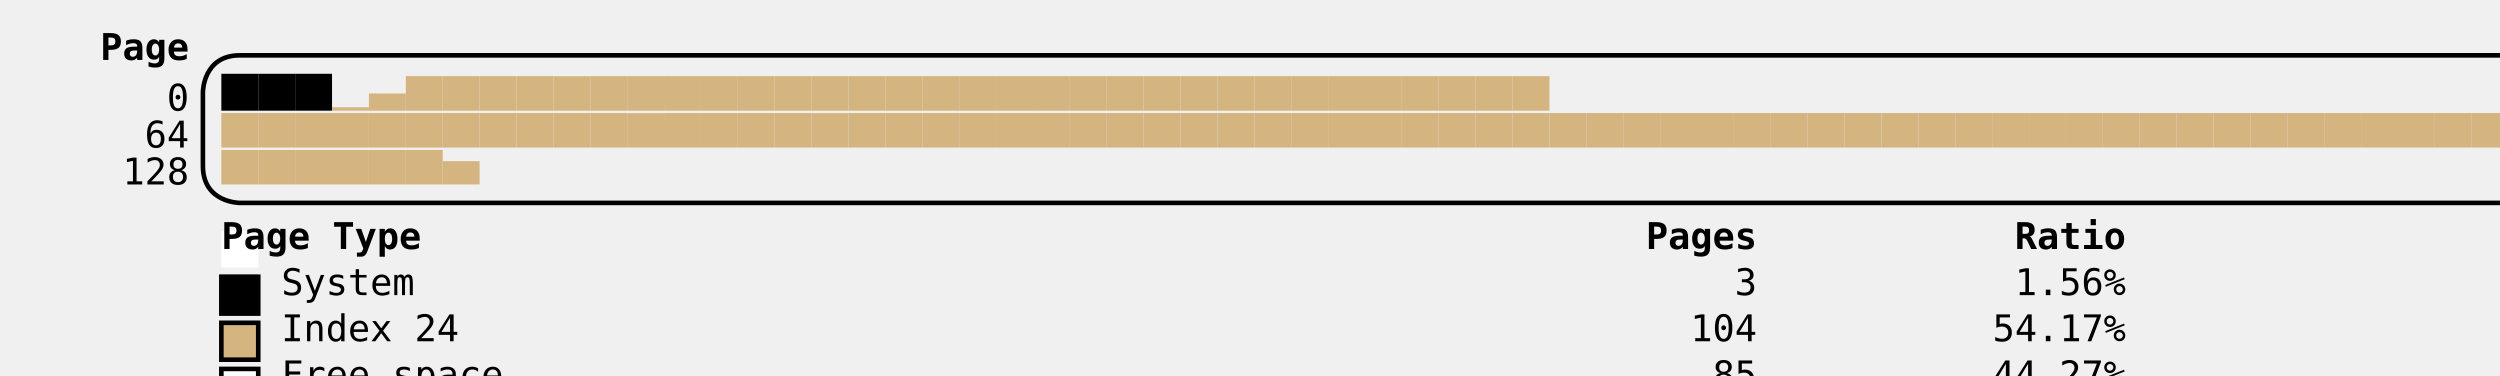
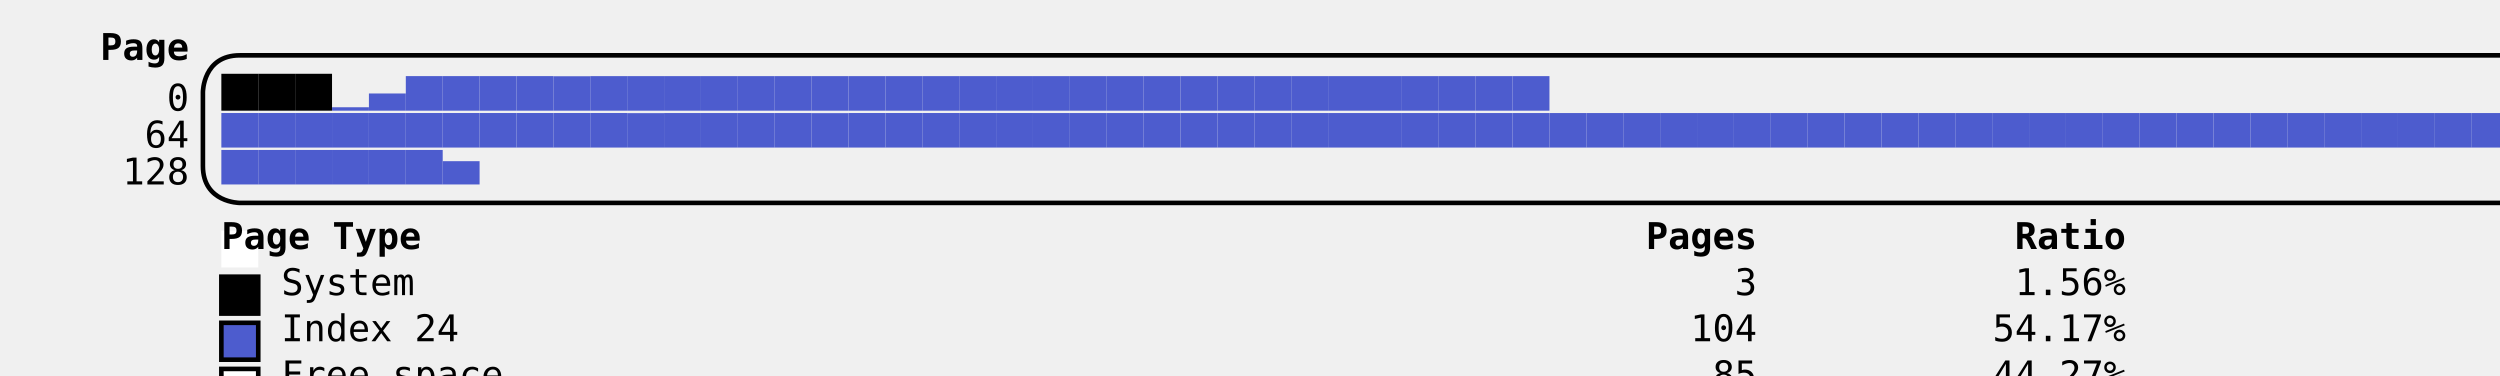
<svg xmlns="http://www.w3.org/2000/svg" version="1.1">
  <text y="13" x="41" font-family="monospace" font-size="8" font-weight="bold" text-anchor="end">Page</text>
  <text y="24" x="41" font-family="monospace" font-size="8" text-anchor="end">0</text>
  <rect x="48" y="16.0" width="8" height="8.0" fill="black" />
  <rect x="56" y="16.0" width="8" height="8.0" fill="black" />
  <rect x="64" y="16.0" width="8" height="8.0" fill="black" />
-   <rect x="72" y="23.258" width="8" height="0.742" fill="#d4b47f" />
-   <rect x="80" y="20.271" width="8" height="3.729" fill="#d4b47f" />
-   <rect x="88" y="16.503" width="8" height="7.497" fill="#d4b47f" />
-   <rect x="96" y="16.503" width="8" height="7.497" fill="#d4b47f" />
-   <rect x="104" y="16.503" width="8" height="7.497" fill="#d4b47f" />
-   <rect x="112" y="16.503" width="8" height="7.497" fill="#d4b47f" />
-   <rect x="120" y="16.535" width="8" height="7.465" fill="#d4b47f" />
-   <rect x="128" y="16.508" width="8" height="7.492" fill="#d4b47f" />
-   <rect x="136" y="16.508" width="8" height="7.492" fill="#d4b47f" />
-   <rect x="144" y="16.508" width="8" height="7.492" fill="#d4b47f" />
-   <rect x="152" y="16.508" width="8" height="7.492" fill="#d4b47f" />
-   <rect x="160" y="16.508" width="8" height="7.492" fill="#d4b47f" />
-   <rect x="168" y="16.508" width="8" height="7.492" fill="#d4b47f" />
-   <rect x="176" y="16.508" width="8" height="7.492" fill="#d4b47f" />
-   <rect x="184" y="16.508" width="8" height="7.492" fill="#d4b47f" />
-   <rect x="192" y="16.508" width="8" height="7.492" fill="#d4b47f" />
-   <rect x="200" y="16.508" width="8" height="7.492" fill="#d4b47f" />
-   <rect x="208" y="16.508" width="8" height="7.492" fill="#d4b47f" />
-   <rect x="216" y="16.508" width="8" height="7.492" fill="#d4b47f" />
-   <rect x="224" y="16.508" width="8" height="7.492" fill="#d4b47f" />
-   <rect x="232" y="16.508" width="8" height="7.492" fill="#d4b47f" />
-   <rect x="240" y="16.508" width="8" height="7.492" fill="#d4b47f" />
-   <rect x="248" y="16.508" width="8" height="7.492" fill="#d4b47f" />
-   <rect x="256" y="16.508" width="8" height="7.492" fill="#d4b47f" />
-   <rect x="264" y="16.508" width="8" height="7.492" fill="#d4b47f" />
-   <rect x="272" y="16.508" width="8" height="7.492" fill="#d4b47f" />
-   <rect x="280" y="16.508" width="8" height="7.492" fill="#d4b47f" />
-   <rect x="288" y="16.508" width="8" height="7.492" fill="#d4b47f" />
-   <rect x="296" y="16.508" width="8" height="7.492" fill="#d4b47f" />
-   <rect x="304" y="16.508" width="8" height="7.492" fill="#d4b47f" />
-   <rect x="312" y="16.508" width="8" height="7.492" fill="#d4b47f" />
-   <rect x="320" y="16.508" width="8" height="7.492" fill="#d4b47f" />
-   <rect x="328" y="16.508" width="8" height="7.492" fill="#d4b47f" />
+   <rect x="72" y="23.258" width="8" height="0.742" fill="#4d5cce" />
+   <rect x="80" y="20.271" width="8" height="3.729" fill="#4d5cce" />
+   <rect x="88" y="16.503" width="8" height="7.497" fill="#4d5cce" />
+   <rect x="96" y="16.503" width="8" height="7.497" fill="#4d5cce" />
+   <rect x="104" y="16.503" width="8" height="7.497" fill="#4d5cce" />
+   <rect x="112" y="16.503" width="8" height="7.497" fill="#4d5cce" />
+   <rect x="120" y="16.535" width="8" height="7.465" fill="#4d5cce" />
+   <rect x="128" y="16.508" width="8" height="7.492" fill="#4d5cce" />
+   <rect x="136" y="16.508" width="8" height="7.492" fill="#4d5cce" />
+   <rect x="144" y="16.508" width="8" height="7.492" fill="#4d5cce" />
+   <rect x="152" y="16.508" width="8" height="7.492" fill="#4d5cce" />
+   <rect x="160" y="16.508" width="8" height="7.492" fill="#4d5cce" />
+   <rect x="168" y="16.508" width="8" height="7.492" fill="#4d5cce" />
+   <rect x="176" y="16.508" width="8" height="7.492" fill="#4d5cce" />
+   <rect x="184" y="16.508" width="8" height="7.492" fill="#4d5cce" />
+   <rect x="192" y="16.508" width="8" height="7.492" fill="#4d5cce" />
+   <rect x="200" y="16.508" width="8" height="7.492" fill="#4d5cce" />
+   <rect x="208" y="16.508" width="8" height="7.492" fill="#4d5cce" />
+   <rect x="216" y="16.508" width="8" height="7.492" fill="#4d5cce" />
+   <rect x="224" y="16.508" width="8" height="7.492" fill="#4d5cce" />
+   <rect x="232" y="16.508" width="8" height="7.492" fill="#4d5cce" />
+   <rect x="240" y="16.508" width="8" height="7.492" fill="#4d5cce" />
+   <rect x="248" y="16.508" width="8" height="7.492" fill="#4d5cce" />
+   <rect x="256" y="16.508" width="8" height="7.492" fill="#4d5cce" />
+   <rect x="264" y="16.508" width="8" height="7.492" fill="#4d5cce" />
+   <rect x="272" y="16.508" width="8" height="7.492" fill="#4d5cce" />
+   <rect x="280" y="16.508" width="8" height="7.492" fill="#4d5cce" />
+   <rect x="288" y="16.508" width="8" height="7.492" fill="#4d5cce" />
+   <rect x="296" y="16.508" width="8" height="7.492" fill="#4d5cce" />
+   <rect x="304" y="16.508" width="8" height="7.492" fill="#4d5cce" />
+   <rect x="312" y="16.508" width="8" height="7.492" fill="#4d5cce" />
+   <rect x="320" y="16.508" width="8" height="7.492" fill="#4d5cce" />
+   <rect x="328" y="16.508" width="8" height="7.492" fill="#4d5cce" />
  <rect x="336" y="24.0" width="8" height="0.0" fill="black" />
  <rect x="344" y="24.0" width="8" height="0.0" fill="black" />
  <rect x="352" y="24.0" width="8" height="0.0" fill="black" />
  <rect x="360" y="24.0" width="8" height="0.0" fill="black" />
  <rect x="368" y="24.0" width="8" height="0.0" fill="black" />
  <rect x="376" y="24.0" width="8" height="0.0" fill="black" />
  <rect x="384" y="24.0" width="8" height="0.0" fill="black" />
  <rect x="392" y="24.0" width="8" height="0.0" fill="black" />
  <rect x="400" y="24.0" width="8" height="0.0" fill="black" />
  <rect x="408" y="24.0" width="8" height="0.0" fill="black" />
  <rect x="416" y="24.0" width="8" height="0.0" fill="black" />
  <rect x="424" y="24.0" width="8" height="0.0" fill="black" />
  <rect x="432" y="24.0" width="8" height="0.0" fill="black" />
  <rect x="440" y="24.0" width="8" height="0.0" fill="black" />
  <rect x="448" y="24.0" width="8" height="0.0" fill="black" />
  <rect x="456" y="24.0" width="8" height="0.0" fill="black" />
  <rect x="464" y="24.0" width="8" height="0.0" fill="black" />
  <rect x="472" y="24.0" width="8" height="0.0" fill="black" />
  <rect x="480" y="24.0" width="8" height="0.0" fill="black" />
  <rect x="488" y="24.0" width="8" height="0.0" fill="black" />
  <rect x="496" y="24.0" width="8" height="0.0" fill="black" />
  <rect x="504" y="24.0" width="8" height="0.0" fill="black" />
  <rect x="512" y="24.0" width="8" height="0.0" fill="black" />
  <rect x="520" y="24.0" width="8" height="0.0" fill="black" />
  <rect x="528" y="24.0" width="8" height="0.0" fill="black" />
  <rect x="536" y="24.0" width="8" height="0.0" fill="black" />
  <rect x="544" y="24.0" width="8" height="0.0" fill="black" />
  <rect x="552" y="24.0" width="8" height="0.0" fill="black" />
  <text y="32" x="41" font-family="monospace" font-size="8" text-anchor="end">64</text>
-   <rect x="48" y="24.508" width="8" height="7.492" fill="#d4b47f" />
-   <rect x="56" y="24.508" width="8" height="7.492" fill="#d4b47f" />
-   <rect x="64" y="24.508" width="8" height="7.492" fill="#d4b47f" />
-   <rect x="72" y="24.508" width="8" height="7.492" fill="#d4b47f" />
-   <rect x="80" y="24.508" width="8" height="7.492" fill="#d4b47f" />
-   <rect x="88" y="24.508" width="8" height="7.492" fill="#d4b47f" />
-   <rect x="96" y="24.508" width="8" height="7.492" fill="#d4b47f" />
-   <rect x="104" y="24.508" width="8" height="7.492" fill="#d4b47f" />
-   <rect x="112" y="24.508" width="8" height="7.492" fill="#d4b47f" />
-   <rect x="120" y="24.508" width="8" height="7.492" fill="#d4b47f" />
-   <rect x="128" y="24.508" width="8" height="7.492" fill="#d4b47f" />
-   <rect x="136" y="24.535" width="8" height="7.465" fill="#d4b47f" />
-   <rect x="144" y="24.516" width="8" height="7.484" fill="#d4b47f" />
-   <rect x="152" y="24.516" width="8" height="7.484" fill="#d4b47f" />
-   <rect x="160" y="24.516" width="8" height="7.484" fill="#d4b47f" />
-   <rect x="168" y="24.516" width="8" height="7.484" fill="#d4b47f" />
-   <rect x="176" y="24.534" width="8" height="7.466" fill="#d4b47f" />
-   <rect x="184" y="24.508" width="8" height="7.492" fill="#d4b47f" />
-   <rect x="192" y="24.508" width="8" height="7.492" fill="#d4b47f" />
-   <rect x="200" y="24.508" width="8" height="7.492" fill="#d4b47f" />
-   <rect x="208" y="24.508" width="8" height="7.492" fill="#d4b47f" />
-   <rect x="216" y="24.509" width="8" height="7.491" fill="#d4b47f" />
-   <rect x="224" y="24.516" width="8" height="7.484" fill="#d4b47f" />
-   <rect x="232" y="24.516" width="8" height="7.484" fill="#d4b47f" />
-   <rect x="240" y="24.516" width="8" height="7.484" fill="#d4b47f" />
-   <rect x="248" y="24.516" width="8" height="7.484" fill="#d4b47f" />
-   <rect x="256" y="24.516" width="8" height="7.484" fill="#d4b47f" />
-   <rect x="264" y="24.516" width="8" height="7.484" fill="#d4b47f" />
-   <rect x="272" y="24.516" width="8" height="7.484" fill="#d4b47f" />
-   <rect x="280" y="24.516" width="8" height="7.484" fill="#d4b47f" />
-   <rect x="288" y="24.516" width="8" height="7.484" fill="#d4b47f" />
-   <rect x="296" y="24.516" width="8" height="7.484" fill="#d4b47f" />
-   <rect x="304" y="24.516" width="8" height="7.484" fill="#d4b47f" />
-   <rect x="312" y="24.516" width="8" height="7.484" fill="#d4b47f" />
-   <rect x="320" y="24.516" width="8" height="7.484" fill="#d4b47f" />
-   <rect x="328" y="24.516" width="8" height="7.484" fill="#d4b47f" />
-   <rect x="336" y="24.516" width="8" height="7.484" fill="#d4b47f" />
-   <rect x="344" y="24.516" width="8" height="7.484" fill="#d4b47f" />
-   <rect x="352" y="24.516" width="8" height="7.484" fill="#d4b47f" />
-   <rect x="360" y="24.516" width="8" height="7.484" fill="#d4b47f" />
-   <rect x="368" y="24.516" width="8" height="7.484" fill="#d4b47f" />
-   <rect x="376" y="24.516" width="8" height="7.484" fill="#d4b47f" />
-   <rect x="384" y="24.516" width="8" height="7.484" fill="#d4b47f" />
-   <rect x="392" y="24.516" width="8" height="7.484" fill="#d4b47f" />
-   <rect x="400" y="24.516" width="8" height="7.484" fill="#d4b47f" />
-   <rect x="408" y="24.516" width="8" height="7.484" fill="#d4b47f" />
-   <rect x="416" y="24.516" width="8" height="7.484" fill="#d4b47f" />
-   <rect x="424" y="24.516" width="8" height="7.484" fill="#d4b47f" />
-   <rect x="432" y="24.516" width="8" height="7.484" fill="#d4b47f" />
-   <rect x="440" y="24.516" width="8" height="7.484" fill="#d4b47f" />
-   <rect x="448" y="24.516" width="8" height="7.484" fill="#d4b47f" />
-   <rect x="456" y="24.516" width="8" height="7.484" fill="#d4b47f" />
-   <rect x="464" y="24.516" width="8" height="7.484" fill="#d4b47f" />
-   <rect x="472" y="24.516" width="8" height="7.484" fill="#d4b47f" />
-   <rect x="480" y="24.516" width="8" height="7.484" fill="#d4b47f" />
-   <rect x="488" y="24.516" width="8" height="7.484" fill="#d4b47f" />
-   <rect x="496" y="24.516" width="8" height="7.484" fill="#d4b47f" />
-   <rect x="504" y="24.516" width="8" height="7.484" fill="#d4b47f" />
-   <rect x="512" y="24.516" width="8" height="7.484" fill="#d4b47f" />
-   <rect x="520" y="24.516" width="8" height="7.484" fill="#d4b47f" />
-   <rect x="528" y="24.516" width="8" height="7.484" fill="#d4b47f" />
-   <rect x="536" y="24.516" width="8" height="7.484" fill="#d4b47f" />
-   <rect x="544" y="24.516" width="8" height="7.484" fill="#d4b47f" />
-   <rect x="552" y="24.516" width="8" height="7.484" fill="#d4b47f" />
+   <rect x="48" y="24.508" width="8" height="7.492" fill="#4d5cce" />
+   <rect x="56" y="24.508" width="8" height="7.492" fill="#4d5cce" />
+   <rect x="64" y="24.508" width="8" height="7.492" fill="#4d5cce" />
+   <rect x="72" y="24.508" width="8" height="7.492" fill="#4d5cce" />
+   <rect x="80" y="24.508" width="8" height="7.492" fill="#4d5cce" />
+   <rect x="88" y="24.508" width="8" height="7.492" fill="#4d5cce" />
+   <rect x="96" y="24.508" width="8" height="7.492" fill="#4d5cce" />
+   <rect x="104" y="24.508" width="8" height="7.492" fill="#4d5cce" />
+   <rect x="112" y="24.508" width="8" height="7.492" fill="#4d5cce" />
+   <rect x="120" y="24.508" width="8" height="7.492" fill="#4d5cce" />
+   <rect x="128" y="24.508" width="8" height="7.492" fill="#4d5cce" />
+   <rect x="136" y="24.535" width="8" height="7.465" fill="#4d5cce" />
+   <rect x="144" y="24.516" width="8" height="7.484" fill="#4d5cce" />
+   <rect x="152" y="24.516" width="8" height="7.484" fill="#4d5cce" />
+   <rect x="160" y="24.516" width="8" height="7.484" fill="#4d5cce" />
+   <rect x="168" y="24.516" width="8" height="7.484" fill="#4d5cce" />
+   <rect x="176" y="24.534" width="8" height="7.466" fill="#4d5cce" />
+   <rect x="184" y="24.508" width="8" height="7.492" fill="#4d5cce" />
+   <rect x="192" y="24.508" width="8" height="7.492" fill="#4d5cce" />
+   <rect x="200" y="24.508" width="8" height="7.492" fill="#4d5cce" />
+   <rect x="208" y="24.508" width="8" height="7.492" fill="#4d5cce" />
+   <rect x="216" y="24.509" width="8" height="7.491" fill="#4d5cce" />
+   <rect x="224" y="24.516" width="8" height="7.484" fill="#4d5cce" />
+   <rect x="232" y="24.516" width="8" height="7.484" fill="#4d5cce" />
+   <rect x="240" y="24.516" width="8" height="7.484" fill="#4d5cce" />
+   <rect x="248" y="24.516" width="8" height="7.484" fill="#4d5cce" />
+   <rect x="256" y="24.516" width="8" height="7.484" fill="#4d5cce" />
+   <rect x="264" y="24.516" width="8" height="7.484" fill="#4d5cce" />
+   <rect x="272" y="24.516" width="8" height="7.484" fill="#4d5cce" />
+   <rect x="280" y="24.516" width="8" height="7.484" fill="#4d5cce" />
+   <rect x="288" y="24.516" width="8" height="7.484" fill="#4d5cce" />
+   <rect x="296" y="24.516" width="8" height="7.484" fill="#4d5cce" />
+   <rect x="304" y="24.516" width="8" height="7.484" fill="#4d5cce" />
+   <rect x="312" y="24.516" width="8" height="7.484" fill="#4d5cce" />
+   <rect x="320" y="24.516" width="8" height="7.484" fill="#4d5cce" />
+   <rect x="328" y="24.516" width="8" height="7.484" fill="#4d5cce" />
+   <rect x="336" y="24.516" width="8" height="7.484" fill="#4d5cce" />
+   <rect x="344" y="24.516" width="8" height="7.484" fill="#4d5cce" />
+   <rect x="352" y="24.516" width="8" height="7.484" fill="#4d5cce" />
+   <rect x="360" y="24.516" width="8" height="7.484" fill="#4d5cce" />
+   <rect x="368" y="24.516" width="8" height="7.484" fill="#4d5cce" />
+   <rect x="376" y="24.516" width="8" height="7.484" fill="#4d5cce" />
+   <rect x="384" y="24.516" width="8" height="7.484" fill="#4d5cce" />
+   <rect x="392" y="24.516" width="8" height="7.484" fill="#4d5cce" />
+   <rect x="400" y="24.516" width="8" height="7.484" fill="#4d5cce" />
+   <rect x="408" y="24.516" width="8" height="7.484" fill="#4d5cce" />
+   <rect x="416" y="24.516" width="8" height="7.484" fill="#4d5cce" />
+   <rect x="424" y="24.516" width="8" height="7.484" fill="#4d5cce" />
+   <rect x="432" y="24.516" width="8" height="7.484" fill="#4d5cce" />
+   <rect x="440" y="24.516" width="8" height="7.484" fill="#4d5cce" />
+   <rect x="448" y="24.516" width="8" height="7.484" fill="#4d5cce" />
+   <rect x="456" y="24.516" width="8" height="7.484" fill="#4d5cce" />
+   <rect x="464" y="24.516" width="8" height="7.484" fill="#4d5cce" />
+   <rect x="472" y="24.516" width="8" height="7.484" fill="#4d5cce" />
+   <rect x="480" y="24.516" width="8" height="7.484" fill="#4d5cce" />
+   <rect x="488" y="24.516" width="8" height="7.484" fill="#4d5cce" />
+   <rect x="496" y="24.516" width="8" height="7.484" fill="#4d5cce" />
+   <rect x="504" y="24.516" width="8" height="7.484" fill="#4d5cce" />
+   <rect x="512" y="24.516" width="8" height="7.484" fill="#4d5cce" />
+   <rect x="520" y="24.516" width="8" height="7.484" fill="#4d5cce" />
+   <rect x="528" y="24.516" width="8" height="7.484" fill="#4d5cce" />
+   <rect x="536" y="24.516" width="8" height="7.484" fill="#4d5cce" />
+   <rect x="544" y="24.516" width="8" height="7.484" fill="#4d5cce" />
+   <rect x="552" y="24.516" width="8" height="7.484" fill="#4d5cce" />
  <text y="40" x="41" font-family="monospace" font-size="8" text-anchor="end">128</text>
-   <rect x="48" y="32.516" width="8" height="7.484" fill="#d4b47f" />
-   <rect x="56" y="32.516" width="8" height="7.484" fill="#d4b47f" />
-   <rect x="64" y="32.516" width="8" height="7.484" fill="#d4b47f" />
-   <rect x="72" y="32.516" width="8" height="7.484" fill="#d4b47f" />
-   <rect x="80" y="32.516" width="8" height="7.484" fill="#d4b47f" />
-   <rect x="88" y="32.516" width="8" height="7.484" fill="#d4b47f" />
-   <rect x="96" y="34.953" width="8" height="5.047" fill="#d4b47f" />
+   <rect x="48" y="32.516" width="8" height="7.484" fill="#4d5cce" />
+   <rect x="56" y="32.516" width="8" height="7.484" fill="#4d5cce" />
+   <rect x="64" y="32.516" width="8" height="7.484" fill="#4d5cce" />
+   <rect x="72" y="32.516" width="8" height="7.484" fill="#4d5cce" />
+   <rect x="80" y="32.516" width="8" height="7.484" fill="#4d5cce" />
+   <rect x="88" y="32.516" width="8" height="7.484" fill="#4d5cce" />
+   <rect x="96" y="34.953" width="8" height="5.047" fill="#4d5cce" />
  <rect x="104" y="40.0" width="8" height="0.0" fill="black" />
  <rect x="112" y="40.0" width="8" height="0.0" fill="black" />
  <rect x="120" y="40.0" width="8" height="0.0" fill="black" />
  <rect x="128" y="40.0" width="8" height="0.0" fill="black" />
  <rect x="136" y="40.0" width="8" height="0.0" fill="black" />
  <rect x="144" y="40.0" width="8" height="0.0" fill="black" />
  <rect x="152" y="40.0" width="8" height="0.0" fill="black" />
  <rect x="160" y="40.0" width="8" height="0.0" fill="black" />
  <rect x="168" y="40.0" width="8" height="0.0" fill="black" />
  <rect x="176" y="40.0" width="8" height="0.0" fill="black" />
  <rect x="184" y="40.0" width="8" height="0.0" fill="black" />
  <rect x="192" y="40.0" width="8" height="0.0" fill="black" />
  <rect x="200" y="40.0" width="8" height="0.0" fill="black" />
  <rect x="208" y="40.0" width="8" height="0.0" fill="black" />
  <rect x="216" y="40.0" width="8" height="0.0" fill="black" />
  <rect x="224" y="40.0" width="8" height="0.0" fill="black" />
  <rect x="232" y="40.0" width="8" height="0.0" fill="black" />
  <rect x="240" y="40.0" width="8" height="0.0" fill="black" />
  <rect x="248" y="40.0" width="8" height="0.0" fill="black" />
  <rect x="256" y="40.0" width="8" height="0.0" fill="black" />
  <rect x="264" y="40.0" width="8" height="0.0" fill="black" />
  <rect x="272" y="40.0" width="8" height="0.0" fill="black" />
  <rect x="280" y="40.0" width="8" height="0.0" fill="black" />
  <rect x="288" y="40.0" width="8" height="0.0" fill="black" />
  <rect x="296" y="40.0" width="8" height="0.0" fill="black" />
  <rect x="304" y="40.0" width="8" height="0.0" fill="black" />
  <rect x="312" y="40.0" width="8" height="0.0" fill="black" />
  <rect x="320" y="40.0" width="8" height="0.0" fill="black" />
  <rect x="328" y="40.0" width="8" height="0.0" fill="black" />
  <rect x="336" y="40.0" width="8" height="0.0" fill="black" />
  <rect x="344" y="40.0" width="8" height="0.0" fill="black" />
  <rect x="352" y="40.0" width="8" height="0.0" fill="black" />
  <rect x="360" y="40.0" width="8" height="0.0" fill="black" />
  <rect x="368" y="40.0" width="8" height="0.0" fill="black" />
  <rect x="376" y="40.0" width="8" height="0.0" fill="black" />
  <rect x="384" y="40.0" width="8" height="0.0" fill="black" />
  <rect x="392" y="40.0" width="8" height="0.0" fill="black" />
  <rect x="400" y="40.0" width="8" height="0.0" fill="black" />
  <rect x="408" y="40.0" width="8" height="0.0" fill="black" />
  <rect x="416" y="40.0" width="8" height="0.0" fill="black" />
  <rect x="424" y="40.0" width="8" height="0.0" fill="black" />
  <rect x="432" y="40.0" width="8" height="0.0" fill="black" />
  <rect x="440" y="40.0" width="8" height="0.0" fill="black" />
  <rect x="448" y="40.0" width="8" height="0.0" fill="black" />
  <rect x="456" y="40.0" width="8" height="0.0" fill="black" />
  <rect x="464" y="40.0" width="8" height="0.0" fill="black" />
  <rect x="472" y="40.0" width="8" height="0.0" fill="black" />
  <rect x="480" y="40.0" width="8" height="0.0" fill="black" />
  <rect x="488" y="40.0" width="8" height="0.0" fill="black" />
  <rect x="496" y="40.0" width="8" height="0.0" fill="black" />
  <rect x="504" y="40.0" width="8" height="0.0" fill="black" />
  <rect x="512" y="40.0" width="8" height="0.0" fill="black" />
  <rect x="520" y="40.0" width="8" height="0.0" fill="black" />
  <rect x="528" y="40.0" width="8" height="0.0" fill="black" />
  <rect x="536" y="40.0" width="8" height="0.0" fill="black" />
  <rect x="544" y="40.0" width="8" height="0.0" fill="black" />
  <rect x="552" y="40.0" width="8" height="0.0" fill="black" />
  <path stroke="black" stroke-width="1" fill="none" d="M52,12 L556,12 S564,12 564,20 L564,36 S564,44 556,44 L52,44 S44,44 44,36 L44,20 S44,12 52,12 Z" />
  <rect y="50" x="48" width="8" height="8" fill="white" stroke="none" />
  <text y="54" x="48" font-family="monospace" font-size="8" font-weight="bold" text-anchor="start">Page Type</text>
  <text y="54" x="381" font-family="monospace" font-size="8" font-weight="bold" text-anchor="end">Pages</text>
  <text y="54" x="461" font-family="monospace" font-size="8" font-weight="bold" text-anchor="end">Ratio</text>
  <rect y="60" x="48" width="8" height="8" fill="black" stroke="black" />
  <text y="64" x="61" font-family="monospace" font-size="8" font-weight="normal" text-anchor="start">System</text>
  <text y="64" x="381" font-family="monospace" font-size="8" font-weight="normal" text-anchor="end">3</text>
  <text y="64" x="461" font-family="monospace" font-size="8" font-weight="normal" text-anchor="end">   1.56%</text>
-   <rect y="70" x="48" width="8" height="8" fill="#d4b47f" stroke="black" />
+   <rect y="70" x="48" width="8" height="8" fill="#4d5cce" stroke="black" />
  <text y="74" x="61" font-family="monospace" font-size="8" font-weight="normal" text-anchor="start">Index 24</text>
  <text y="74" x="381" font-family="monospace" font-size="8" font-weight="normal" text-anchor="end">104</text>
  <text y="74" x="461" font-family="monospace" font-size="8" font-weight="normal" text-anchor="end">  54.17%</text>
  <rect y="80" x="48" width="8" height="8" fill="white" stroke="black" />
  <text y="84" x="61" font-family="monospace" font-size="8" font-weight="normal" text-anchor="start">Free space</text>
  <text y="84" x="381" font-family="monospace" font-size="8" font-weight="normal" text-anchor="end">85</text>
  <text y="84" x="461" font-family="monospace" font-size="8" font-weight="normal" text-anchor="end">  44.27%</text>
</svg>
